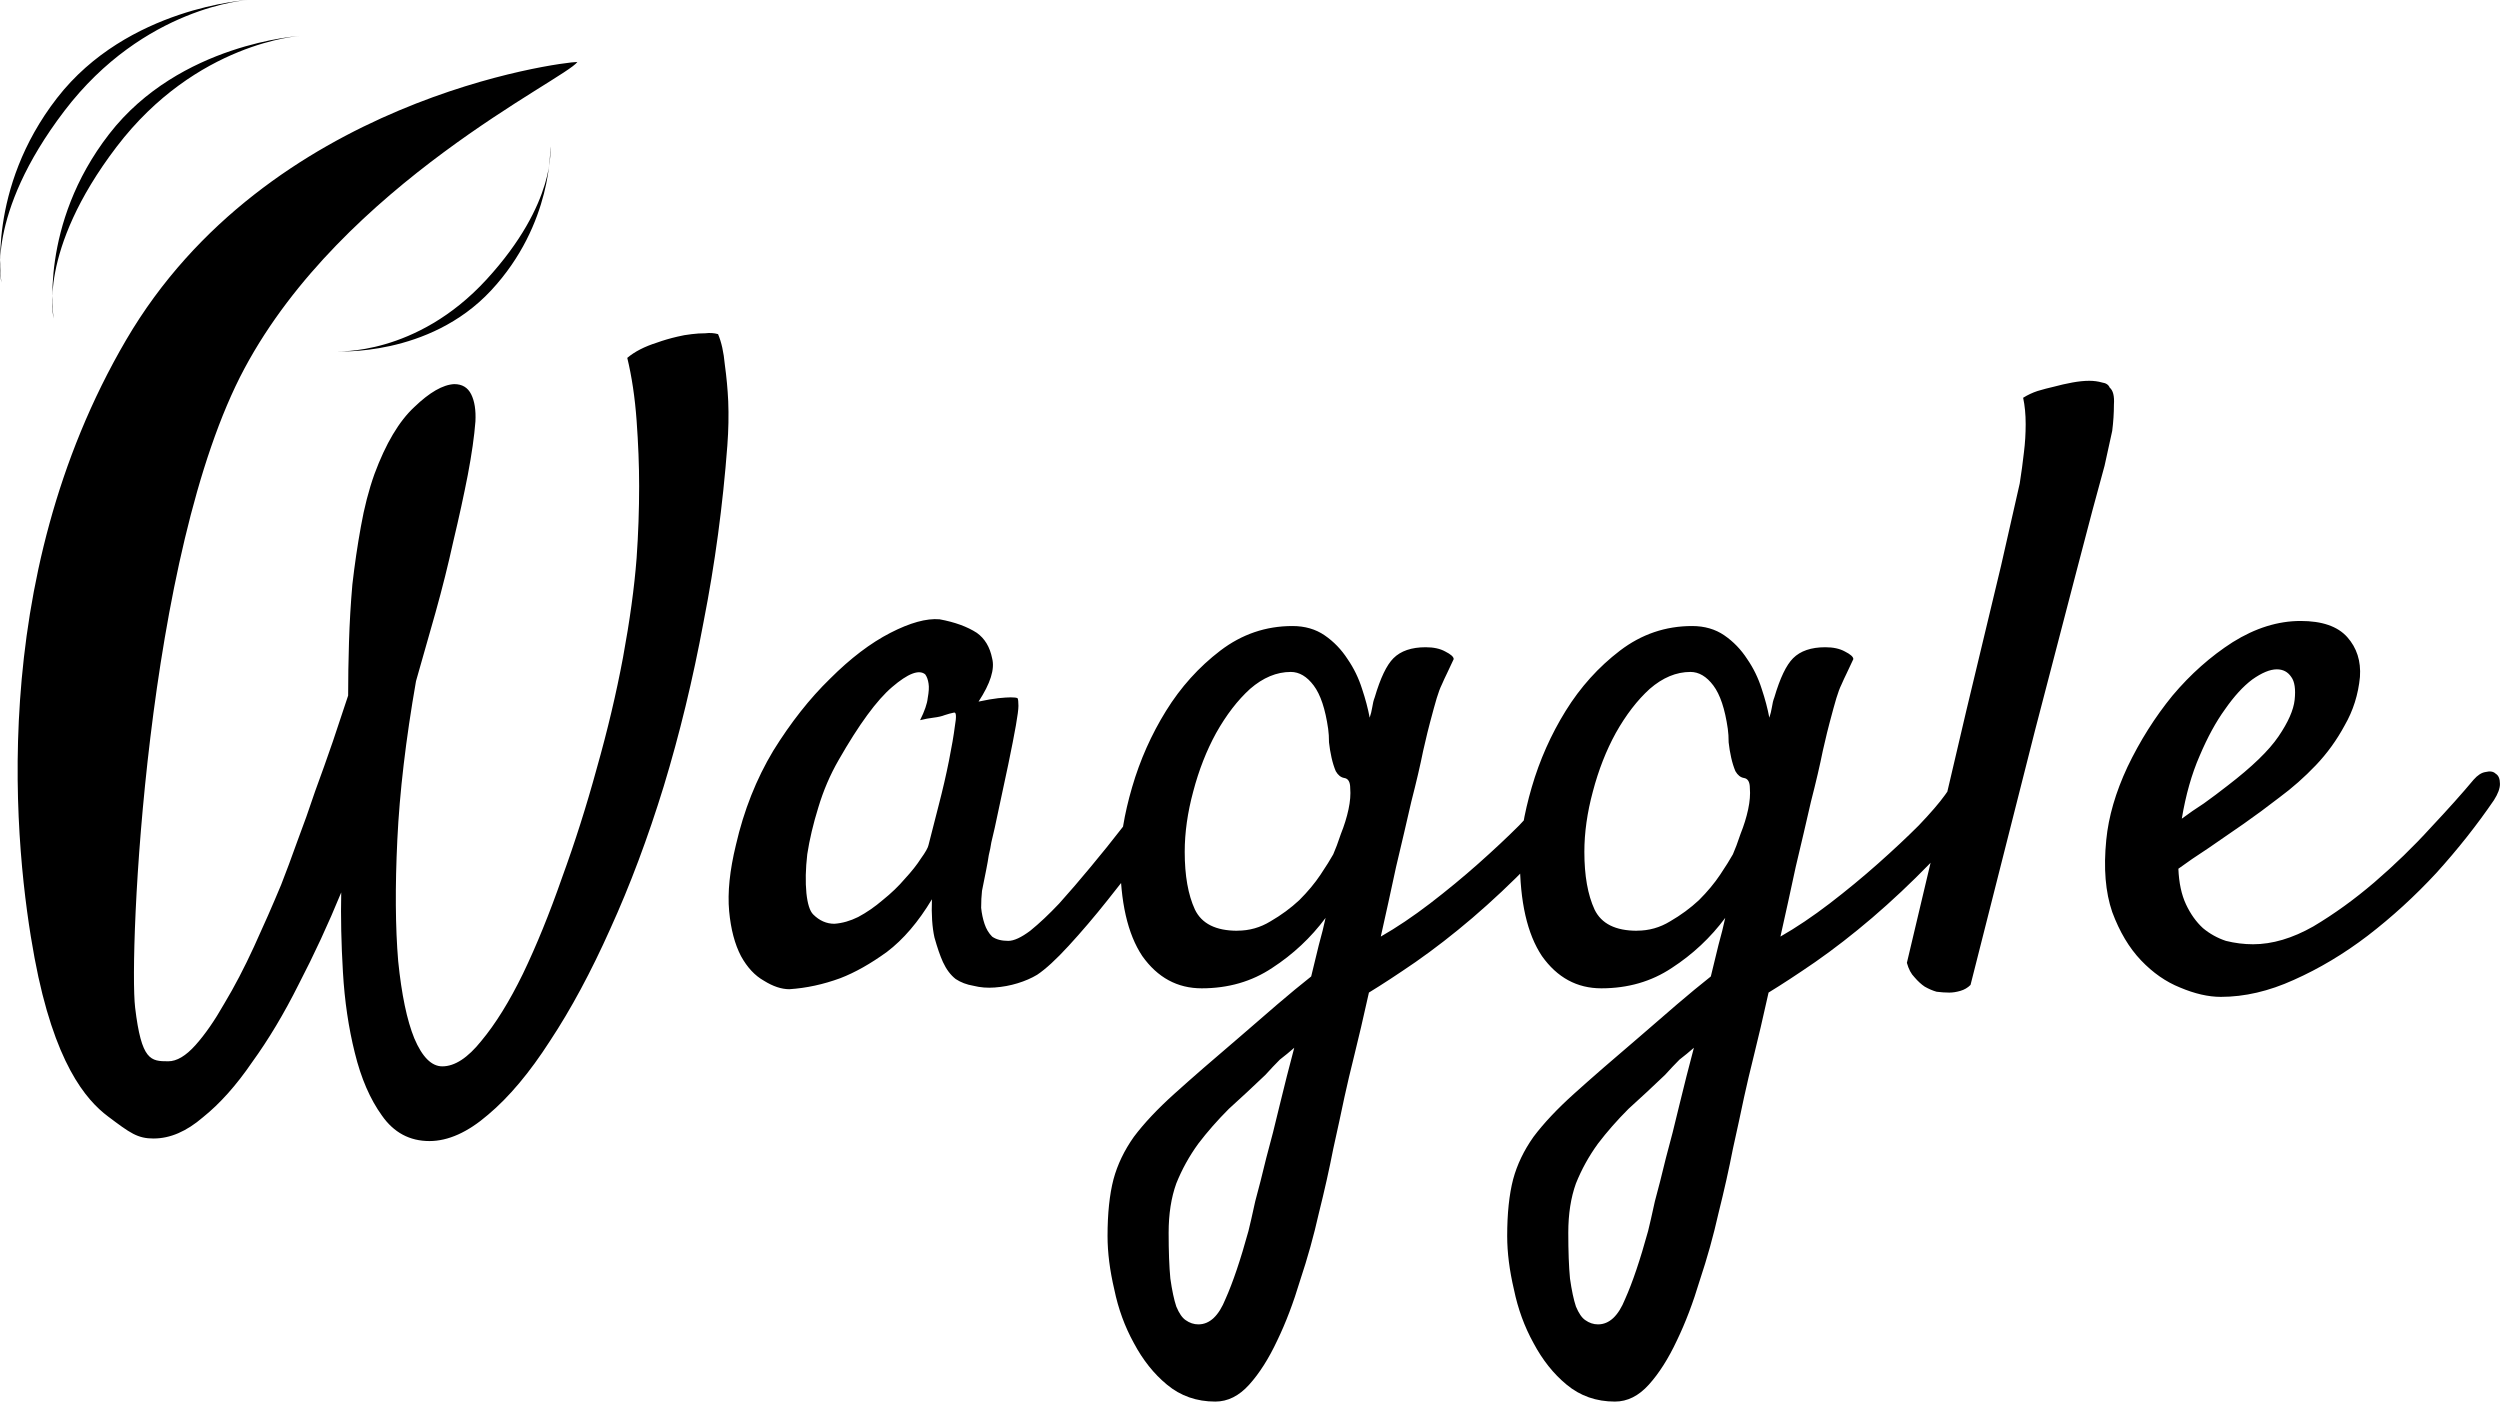
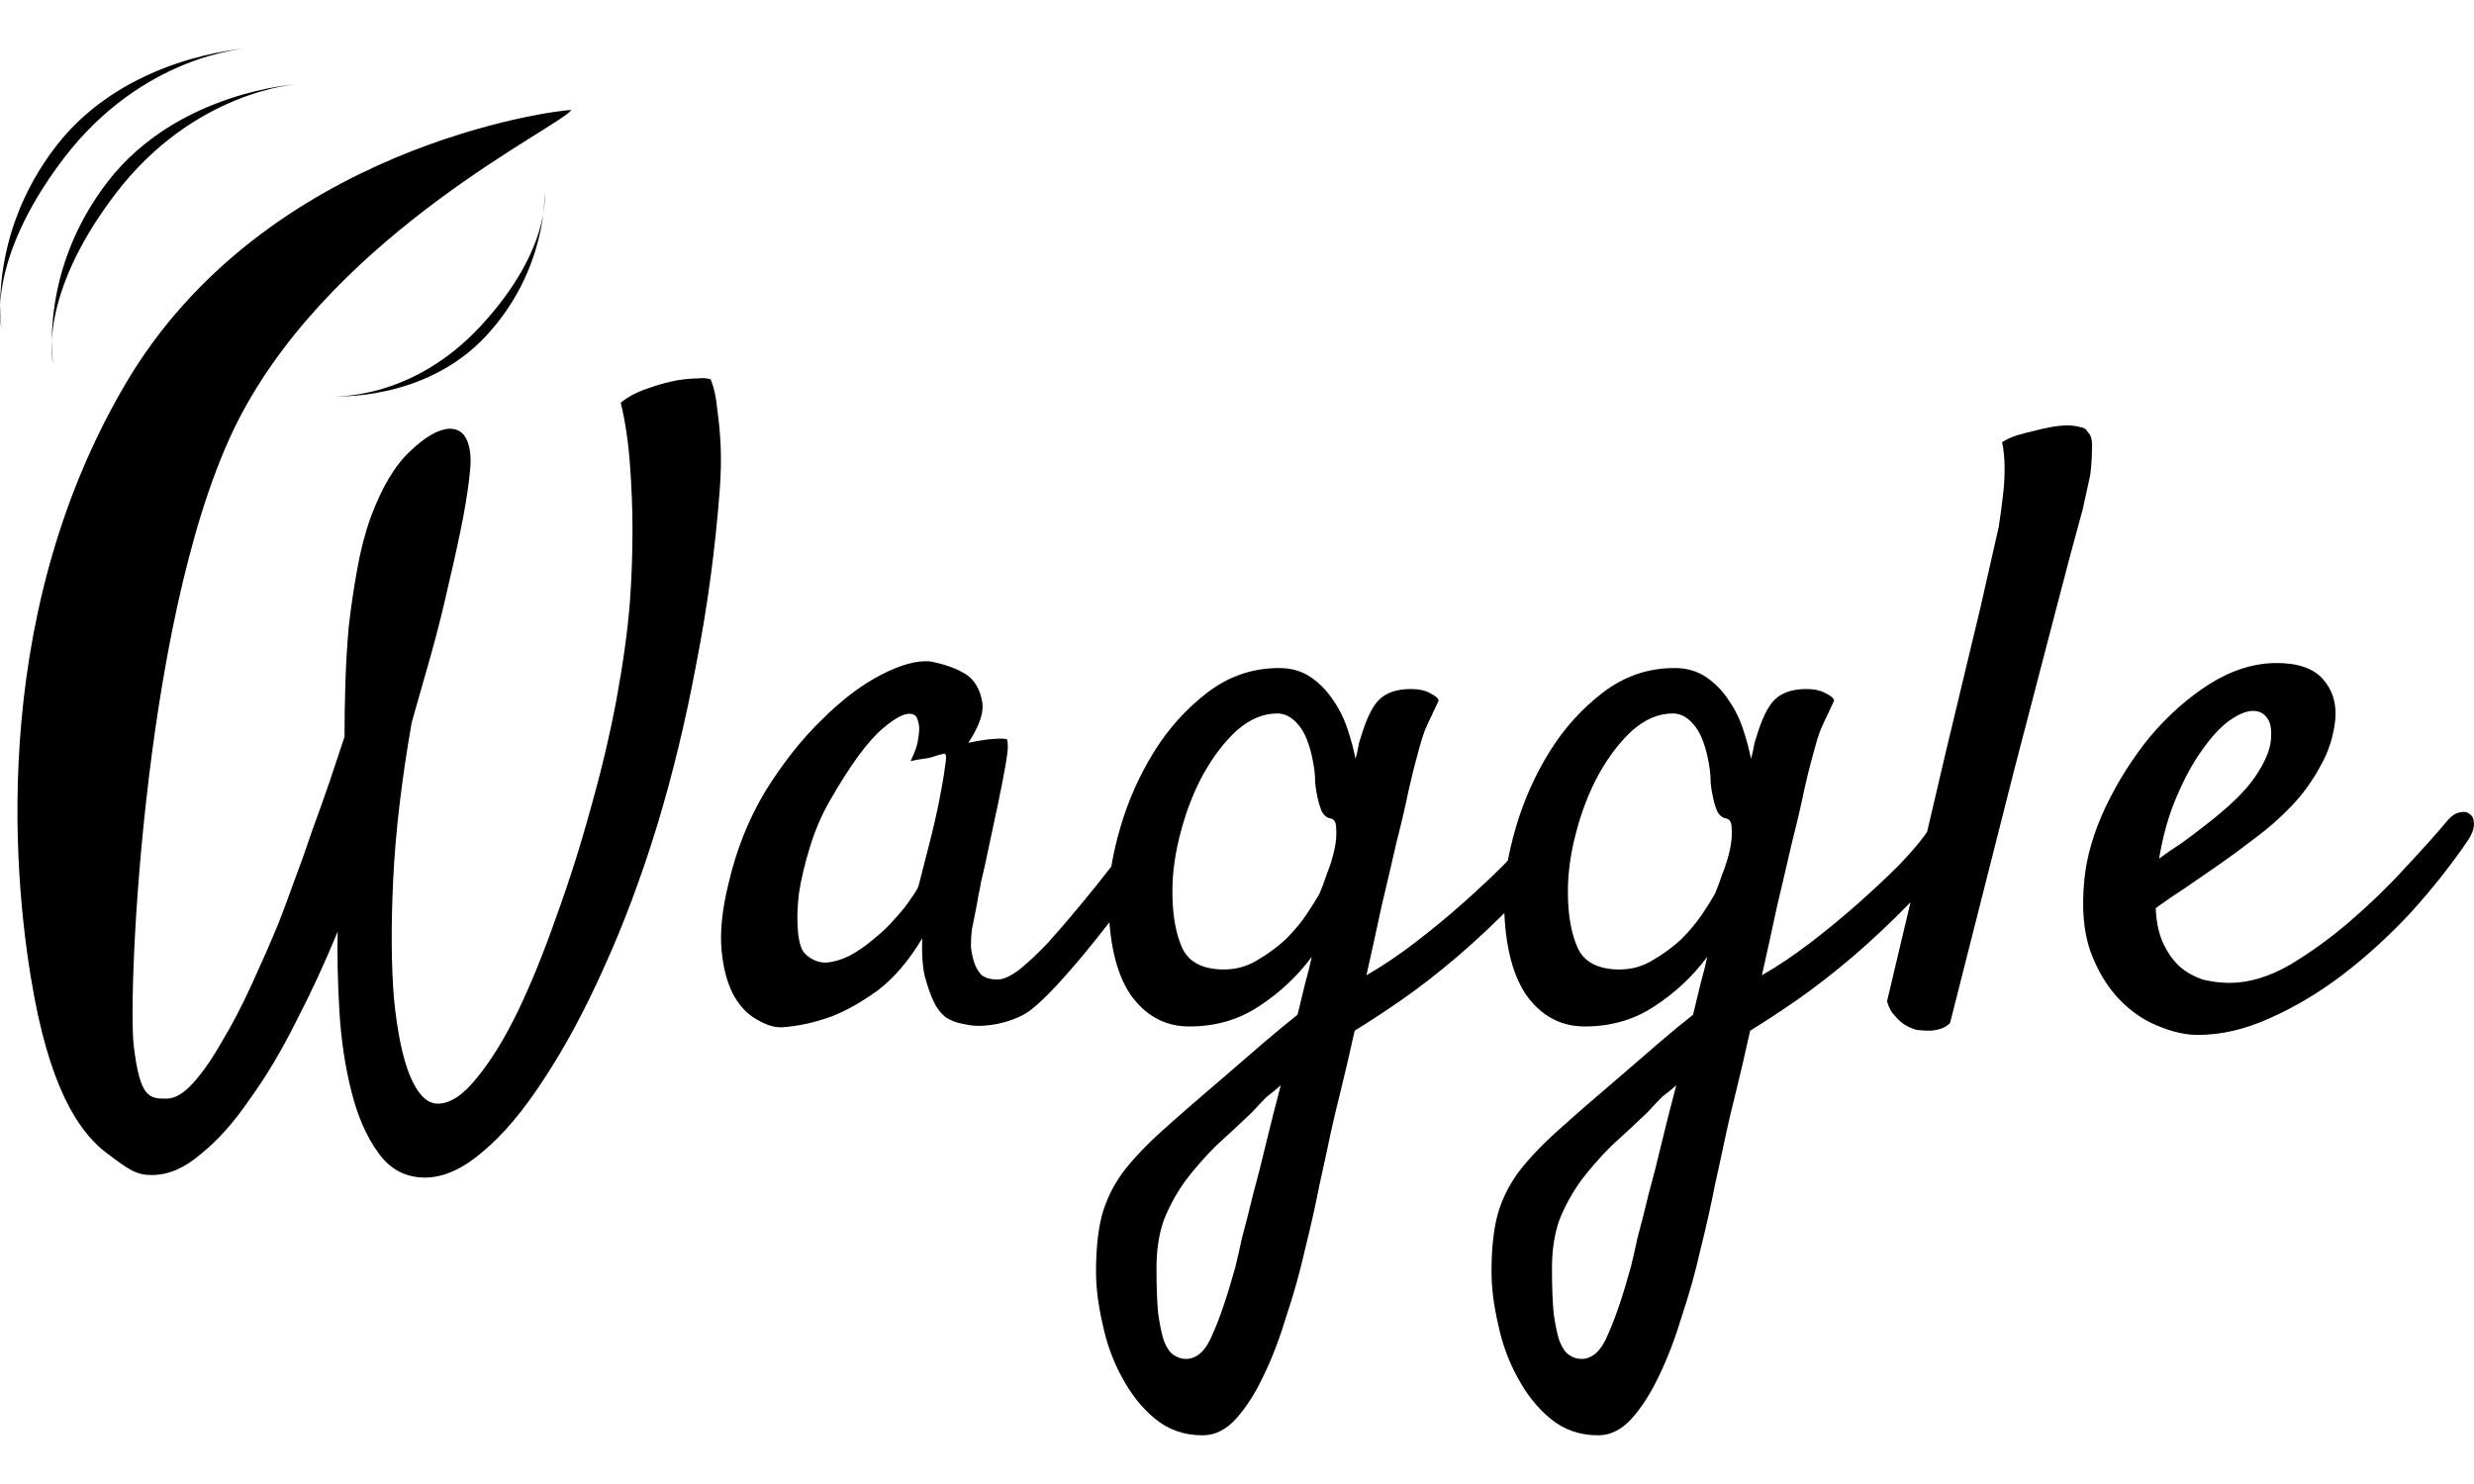
- <svg xmlns="http://www.w3.org/2000/svg" width="47.744mm" height="26.767mm" version="1.1" viewBox="0 0 47.744 26.767" xml:space="preserve">
+ <svg xmlns="http://www.w3.org/2000/svg" width="150" height="90" version="1.1" viewBox="0 0 47.744 26.767" xml:space="preserve">
  <g transform="matrix(.65328 0 0 .65328 1.1003 -30.582)">
    <g transform="translate(-38.523 -35.823)">
      <path d="m52.924 86.928s0.085 2.251-1.732 4.202c-1.818 1.95-4.519 1.776-4.519 1.776s2.33 0.146 4.39-2.101 1.862-3.877 1.862-3.877zm-16.042 3.97s-0.439-2.734 1.623-5.395 5.578-2.867 5.578-2.867-3.031 0.182-5.363 3.243-1.838 5.019-1.838 5.019zm1.526 1.05s-0.439-2.734 1.623-5.395 5.578-2.867 5.578-2.867-3.031 0.182-5.363 3.243-1.838 5.019-1.838 5.019zm71.34 14.075q-0.744 1.091-1.687 2.133-0.943 1.017-2.009 1.836-1.042 0.794-2.158 1.29-1.091 0.496-2.133 0.496-0.546 0-1.191-0.273-0.62-0.248-1.141-0.794-0.521-0.546-0.843-1.414-0.298-0.868-0.174-2.108 0.099-1.017 0.62-2.133 0.546-1.141 1.315-2.084 0.794-0.943 1.761-1.563 0.992-0.62 1.984-0.62 0.943 0 1.364 0.471t0.372 1.166q-0.074 0.769-0.446 1.414-0.347 0.645-0.843 1.166-0.496 0.521-1.067 0.943-0.546 0.422-1.042 0.769-0.546 0.372-1.042 0.719-0.496 0.322-0.868 0.595 0.025 0.62 0.223 1.042t0.496 0.695q0.298 0.248 0.67 0.372 0.397 0.099 0.794 0.099 0.843 0 1.761-0.521 0.918-0.546 1.786-1.29 0.893-0.769 1.637-1.587 0.769-0.819 1.265-1.414 0.174-0.198 0.347-0.223 0.198-0.05 0.298 0.05 0.124 0.074 0.124 0.298 0 0.198-0.174 0.471zm-6.35-3.82q-0.298 0-0.719 0.298-0.397 0.298-0.794 0.868-0.397 0.546-0.744 1.364-0.347 0.794-0.521 1.836 0.298-0.223 0.645-0.446 0.347-0.248 0.695-0.521 1.067-0.819 1.488-1.439 0.422-0.62 0.471-1.067 0.05-0.471-0.099-0.67-0.149-0.223-0.422-0.223zm-10.815 8.582q1.091-4.589 1.736-7.367 0.67-2.778 1.017-4.242 0.397-1.736 0.546-2.406 0.074-0.471 0.124-0.918 0.05-0.397 0.05-0.819 0-0.422-0.074-0.769 0.198-0.124 0.422-0.198 0.248-0.074 0.471-0.124 0.273-0.074 0.546-0.124 0.273-0.05 0.496-0.05 0.198 0 0.372 0.05 0.174 0.025 0.223 0.149 0.149 0.124 0.124 0.496 0 0.372-0.05 0.769-0.099 0.471-0.223 1.017-0.298 1.067-0.819 3.076-0.446 1.712-1.215 4.663-0.744 2.952-1.885 7.441-0.124 0.124-0.298 0.174-0.174 0.05-0.322 0.05-0.174 0-0.372-0.025-0.174-0.05-0.347-0.149-0.149-0.099-0.298-0.273-0.149-0.149-0.223-0.422zm-4.763 3.944q-0.124 0.595-0.322 1.488-0.174 0.893-0.422 1.885-0.223 0.992-0.546 1.96-0.298 0.992-0.67 1.761-0.372 0.794-0.819 1.29-0.446 0.496-0.992 0.496-0.819 0-1.414-0.496-0.571-0.471-0.967-1.215-0.397-0.719-0.571-1.563-0.198-0.843-0.198-1.563 0-0.992 0.174-1.662 0.174-0.645 0.595-1.24 0.446-0.595 1.191-1.265 0.744-0.67 1.91-1.662 0.571-0.496 1.091-0.943 0.521-0.446 0.992-0.819 0.124-0.496 0.223-0.918 0.124-0.446 0.198-0.794-0.645 0.868-1.563 1.464-0.893 0.595-2.059 0.595-1.067 0-1.736-0.943-0.645-0.967-0.645-2.828 0-0.918 0.347-2.108 0.347-1.191 0.992-2.232t1.587-1.761q0.943-0.719 2.108-0.719 0.546 0 0.943 0.273t0.67 0.695q0.273 0.397 0.422 0.868 0.149 0.446 0.223 0.843 0.05-0.149 0.074-0.298 0.025-0.174 0.074-0.298 0.248-0.843 0.546-1.141 0.322-0.322 0.943-0.322 0.347 0 0.571 0.124 0.248 0.124 0.248 0.223-0.124 0.273-0.198 0.422-0.074 0.149-0.149 0.322-0.074 0.149-0.149 0.397-0.074 0.248-0.198 0.719-0.05 0.174-0.198 0.819-0.124 0.62-0.347 1.488-0.198 0.868-0.446 1.91-0.223 1.042-0.446 2.034 0.695-0.397 1.439-0.967 0.744-0.571 1.414-1.166 0.67-0.595 1.191-1.116 0.521-0.546 0.769-0.893 0.198-0.298 0.446-0.422t0.422-0.074q0.198 0.025 0.223 0.223 0.05 0.174-0.149 0.496-0.571 0.918-1.389 1.786-0.819 0.843-1.687 1.587-0.843 0.719-1.662 1.29-0.794 0.546-1.364 0.893-0.248 1.116-0.422 1.811t-0.298 1.265zm-3.125-4.886q0.521 0 0.967-0.273 0.471-0.273 0.843-0.62 0.372-0.372 0.62-0.744t0.372-0.595q0.099-0.223 0.223-0.595 0.149-0.372 0.223-0.719 0.074-0.347 0.05-0.62 0-0.273-0.174-0.298-0.149-0.025-0.248-0.198-0.074-0.174-0.124-0.397-0.05-0.223-0.074-0.446 0-0.223-0.025-0.397-0.124-0.868-0.422-1.265-0.298-0.397-0.67-0.397-0.62 0-1.191 0.496-0.546 0.496-0.992 1.29-0.422 0.769-0.67 1.712-0.248 0.918-0.248 1.761 0 1.042 0.298 1.687 0.298 0.62 1.24 0.62zm-1.141 11.509q0.496 0 0.794-0.744 0.322-0.719 0.67-1.984 0.074-0.298 0.198-0.868 0.149-0.546 0.322-1.265 0.198-0.719 0.397-1.563 0.198-0.819 0.422-1.662-0.198 0.174-0.422 0.347-0.198 0.198-0.422 0.446-0.546 0.521-1.067 0.992-0.496 0.496-0.893 1.017-0.397 0.546-0.645 1.166-0.223 0.62-0.223 1.439 0 0.819 0.05 1.339 0.074 0.521 0.174 0.819 0.124 0.298 0.273 0.397 0.174 0.124 0.372 0.124zm-7.417-6.623q-0.124 0.595-0.322 1.488-0.174 0.893-0.422 1.885-0.223 0.992-0.546 1.96-0.298 0.992-0.67 1.761-0.372 0.794-0.819 1.29-0.446 0.496-0.992 0.496-0.819 0-1.414-0.496-0.571-0.471-0.967-1.215-0.397-0.719-0.571-1.563-0.198-0.843-0.198-1.563 0-0.992 0.174-1.662 0.174-0.645 0.595-1.24 0.446-0.595 1.191-1.265 0.744-0.67 1.91-1.662 0.571-0.496 1.091-0.943 0.521-0.446 0.992-0.819 0.124-0.496 0.223-0.918 0.124-0.446 0.198-0.794-0.645 0.868-1.563 1.464-0.893 0.595-2.059 0.595-1.067 0-1.736-0.943-0.645-0.967-0.645-2.828 0-0.918 0.347-2.108 0.347-1.191 0.992-2.232t1.587-1.761q0.943-0.719 2.108-0.719 0.546 0 0.943 0.273t0.67 0.695q0.273 0.397 0.422 0.868 0.149 0.446 0.223 0.843 0.05-0.149 0.074-0.298 0.025-0.174 0.074-0.298 0.248-0.843 0.546-1.141 0.322-0.322 0.943-0.322 0.347 0 0.571 0.124 0.248 0.124 0.248 0.223-0.124 0.273-0.198 0.422-0.074 0.149-0.149 0.322-0.074 0.149-0.149 0.397-0.074 0.248-0.198 0.719-0.05 0.174-0.198 0.819-0.124 0.62-0.347 1.488-0.198 0.868-0.446 1.91-0.223 1.042-0.446 2.034 0.695-0.397 1.439-0.967 0.744-0.571 1.414-1.166 0.67-0.595 1.191-1.116 0.521-0.546 0.769-0.893 0.198-0.298 0.446-0.422t0.422-0.074q0.198 0.025 0.223 0.223 0.05 0.174-0.149 0.496-0.571 0.918-1.389 1.786-0.819 0.843-1.687 1.587-0.843 0.719-1.662 1.29-0.794 0.546-1.364 0.893-0.248 1.116-0.422 1.811t-0.298 1.265zm-3.125-4.886q0.521 0 0.967-0.273 0.471-0.273 0.843-0.62 0.372-0.372 0.62-0.744t0.372-0.595q0.099-0.223 0.223-0.595 0.149-0.372 0.223-0.719 0.074-0.347 0.05-0.62 0-0.273-0.174-0.298-0.149-0.025-0.248-0.198-0.074-0.174-0.124-0.397-0.05-0.223-0.074-0.446 0-0.223-0.025-0.397-0.124-0.868-0.422-1.265-0.298-0.397-0.67-0.397-0.62 0-1.191 0.496-0.546 0.496-0.992 1.29-0.422 0.769-0.67 1.712-0.248 0.918-0.248 1.761 0 1.042 0.298 1.687 0.298 0.62 1.24 0.62zm-1.141 11.509q0.496 0 0.794-0.744 0.322-0.719 0.67-1.984 0.074-0.298 0.198-0.868 0.149-0.546 0.322-1.265 0.198-0.719 0.397-1.563 0.198-0.819 0.422-1.662-0.198 0.174-0.422 0.347-0.198 0.198-0.422 0.446-0.546 0.521-1.067 0.992-0.496 0.496-0.893 1.017-0.397 0.546-0.645 1.166-0.223 0.62-0.223 1.439 0 0.819 0.05 1.339 0.074 0.521 0.174 0.819 0.124 0.298 0.273 0.397 0.174 0.124 0.372 0.124zm-0.62-15.106q-0.347 0.496-0.893 1.24-0.546 0.719-1.141 1.464-0.571 0.719-1.141 1.339-0.546 0.595-0.918 0.843-0.248 0.149-0.571 0.248-0.322 0.099-0.67 0.124-0.322 0.025-0.62-0.05-0.298-0.05-0.521-0.198-0.223-0.174-0.372-0.496-0.124-0.273-0.248-0.719-0.099-0.446-0.074-1.116-0.595 0.992-1.315 1.538-0.719 0.521-1.364 0.769-0.744 0.273-1.488 0.322-0.347 0-0.744-0.248-0.397-0.223-0.67-0.719-0.273-0.521-0.347-1.315-0.074-0.819 0.198-1.935 0.347-1.513 1.091-2.753 0.769-1.24 1.662-2.108 0.893-0.893 1.761-1.339 0.868-0.446 1.439-0.397 0.67 0.124 1.091 0.397 0.347 0.248 0.446 0.744 0.124 0.471-0.397 1.265 0.347-0.074 0.571-0.099 0.248-0.025 0.372-0.025 0.149 0 0.198 0.025 0.025 0.05 0.025 0.223 0 0.149-0.074 0.571t-0.223 1.141q-0.149 0.719-0.397 1.86-0.05 0.223-0.099 0.422-0.025 0.174-0.074 0.372-0.025 0.174-0.074 0.422t-0.124 0.62q-0.025 0.223-0.025 0.496 0.025 0.248 0.099 0.471t0.223 0.372q0.174 0.124 0.471 0.124 0.248 0 0.645-0.298 0.397-0.322 0.843-0.794 0.446-0.496 0.918-1.067 0.496-0.595 0.918-1.141t0.744-0.967q0.347-0.422 0.496-0.62 0.198-0.223 0.397-0.248 0.198-0.05 0.298 0.099 0.099 0.149 0.025 0.446-0.05 0.298-0.347 0.695zm-7.268 1.091q0.124-0.496 0.298-1.166 0.174-0.67 0.298-1.29t0.174-1.017q0.074-0.422-0.025-0.397-0.124 0.025-0.273 0.074-0.124 0.05-0.322 0.074t-0.397 0.074q0.198-0.397 0.223-0.645 0.05-0.273 0.025-0.422-0.025-0.174-0.099-0.273-0.273-0.223-0.967 0.372-0.67 0.571-1.563 2.133-0.372 0.645-0.595 1.389-0.223 0.719-0.322 1.364-0.074 0.645-0.025 1.141 0.05 0.471 0.198 0.62 0.273 0.273 0.62 0.273 0.347-0.025 0.695-0.198 0.372-0.198 0.719-0.496 0.372-0.298 0.645-0.62 0.298-0.322 0.471-0.595 0.198-0.273 0.223-0.397zm-22.647 8.582c-0.48 0-0.692-0.159-1.339-0.645-0.647-0.486-1.575-1.563-2.148-4.633s-1.452-11.008 2.675-18.064 12.741-8.126 13.194-8.13c-0.348 0.504-6.844 3.561-9.733 8.961s-3.381 17.132-3.196 18.684c0.185 1.552 0.456 1.569 0.969 1.569 0.248 0 0.513-0.157 0.794-0.471 0.281-0.314 0.562-0.719 0.843-1.215 0.298-0.496 0.587-1.05 0.868-1.662s0.546-1.215 0.794-1.811c0.149-0.38 0.306-0.802 0.471-1.265 0.182-0.48 0.356-0.967 0.521-1.464 0.182-0.496 0.356-0.984 0.521-1.464l0.446-1.339c0-0.496 0.008-1.017 0.025-1.563 0.017-0.562 0.05-1.125 0.099-1.687 0.066-0.579 0.149-1.141 0.248-1.687 0.099-0.562 0.232-1.075 0.397-1.538 0.331-0.893 0.719-1.546 1.166-1.96 0.446-0.43 0.835-0.653 1.166-0.67 0.232 0 0.397 0.099 0.496 0.298 0.099 0.198 0.141 0.463 0.124 0.794-0.033 0.43-0.107 0.951-0.223 1.563-0.116 0.595-0.256 1.24-0.422 1.935-0.149 0.678-0.322 1.373-0.521 2.084-0.198 0.695-0.389 1.364-0.571 2.009-0.298 1.703-0.48 3.249-0.546 4.638-0.066 1.373-0.058 2.555 0.025 3.547 0.099 0.976 0.256 1.728 0.471 2.257 0.232 0.546 0.504 0.819 0.819 0.819 0.364 0 0.744-0.248 1.141-0.744 0.413-0.496 0.819-1.149 1.215-1.96 0.397-0.827 0.777-1.761 1.141-2.803 0.38-1.042 0.719-2.108 1.017-3.2 0.314-1.108 0.571-2.191 0.769-3.249 0.198-1.075 0.331-2.042 0.397-2.902 0.05-0.711 0.074-1.414 0.074-2.108 0-0.595-0.025-1.232-0.074-1.91s-0.141-1.29-0.273-1.835c0.215-0.182 0.504-0.331 0.868-0.446 0.182-0.066 0.38-0.124 0.595-0.174 0.132-0.033 0.273-0.058 0.422-0.074 0.132-0.017 0.265-0.025 0.397-0.025 0.132-0.017 0.256-0.008 0.372 0.025 0.099 0.232 0.165 0.529 0.198 0.893 0.05 0.364 0.083 0.719 0.099 1.067 0.017 0.413 0.008 0.843-0.025 1.29-0.132 1.753-0.364 3.473-0.695 5.159-0.314 1.687-0.703 3.291-1.166 4.812-0.463 1.505-0.984 2.894-1.563 4.167-0.562 1.257-1.149 2.348-1.761 3.274-0.595 0.926-1.199 1.645-1.811 2.158-0.595 0.513-1.166 0.769-1.712 0.769-0.579 0-1.042-0.248-1.389-0.744-0.347-0.48-0.612-1.091-0.794-1.836-0.182-0.728-0.298-1.513-0.347-2.356-0.05-0.843-0.066-1.621-0.05-2.332-0.38 0.926-0.794 1.819-1.24 2.679-0.43 0.86-0.885 1.621-1.364 2.282-0.463 0.678-0.943 1.215-1.439 1.612-0.48 0.413-0.959 0.62-1.439 0.62z" stroke-linecap="round" stroke-width=".11" />
    </g>
  </g>
</svg>
